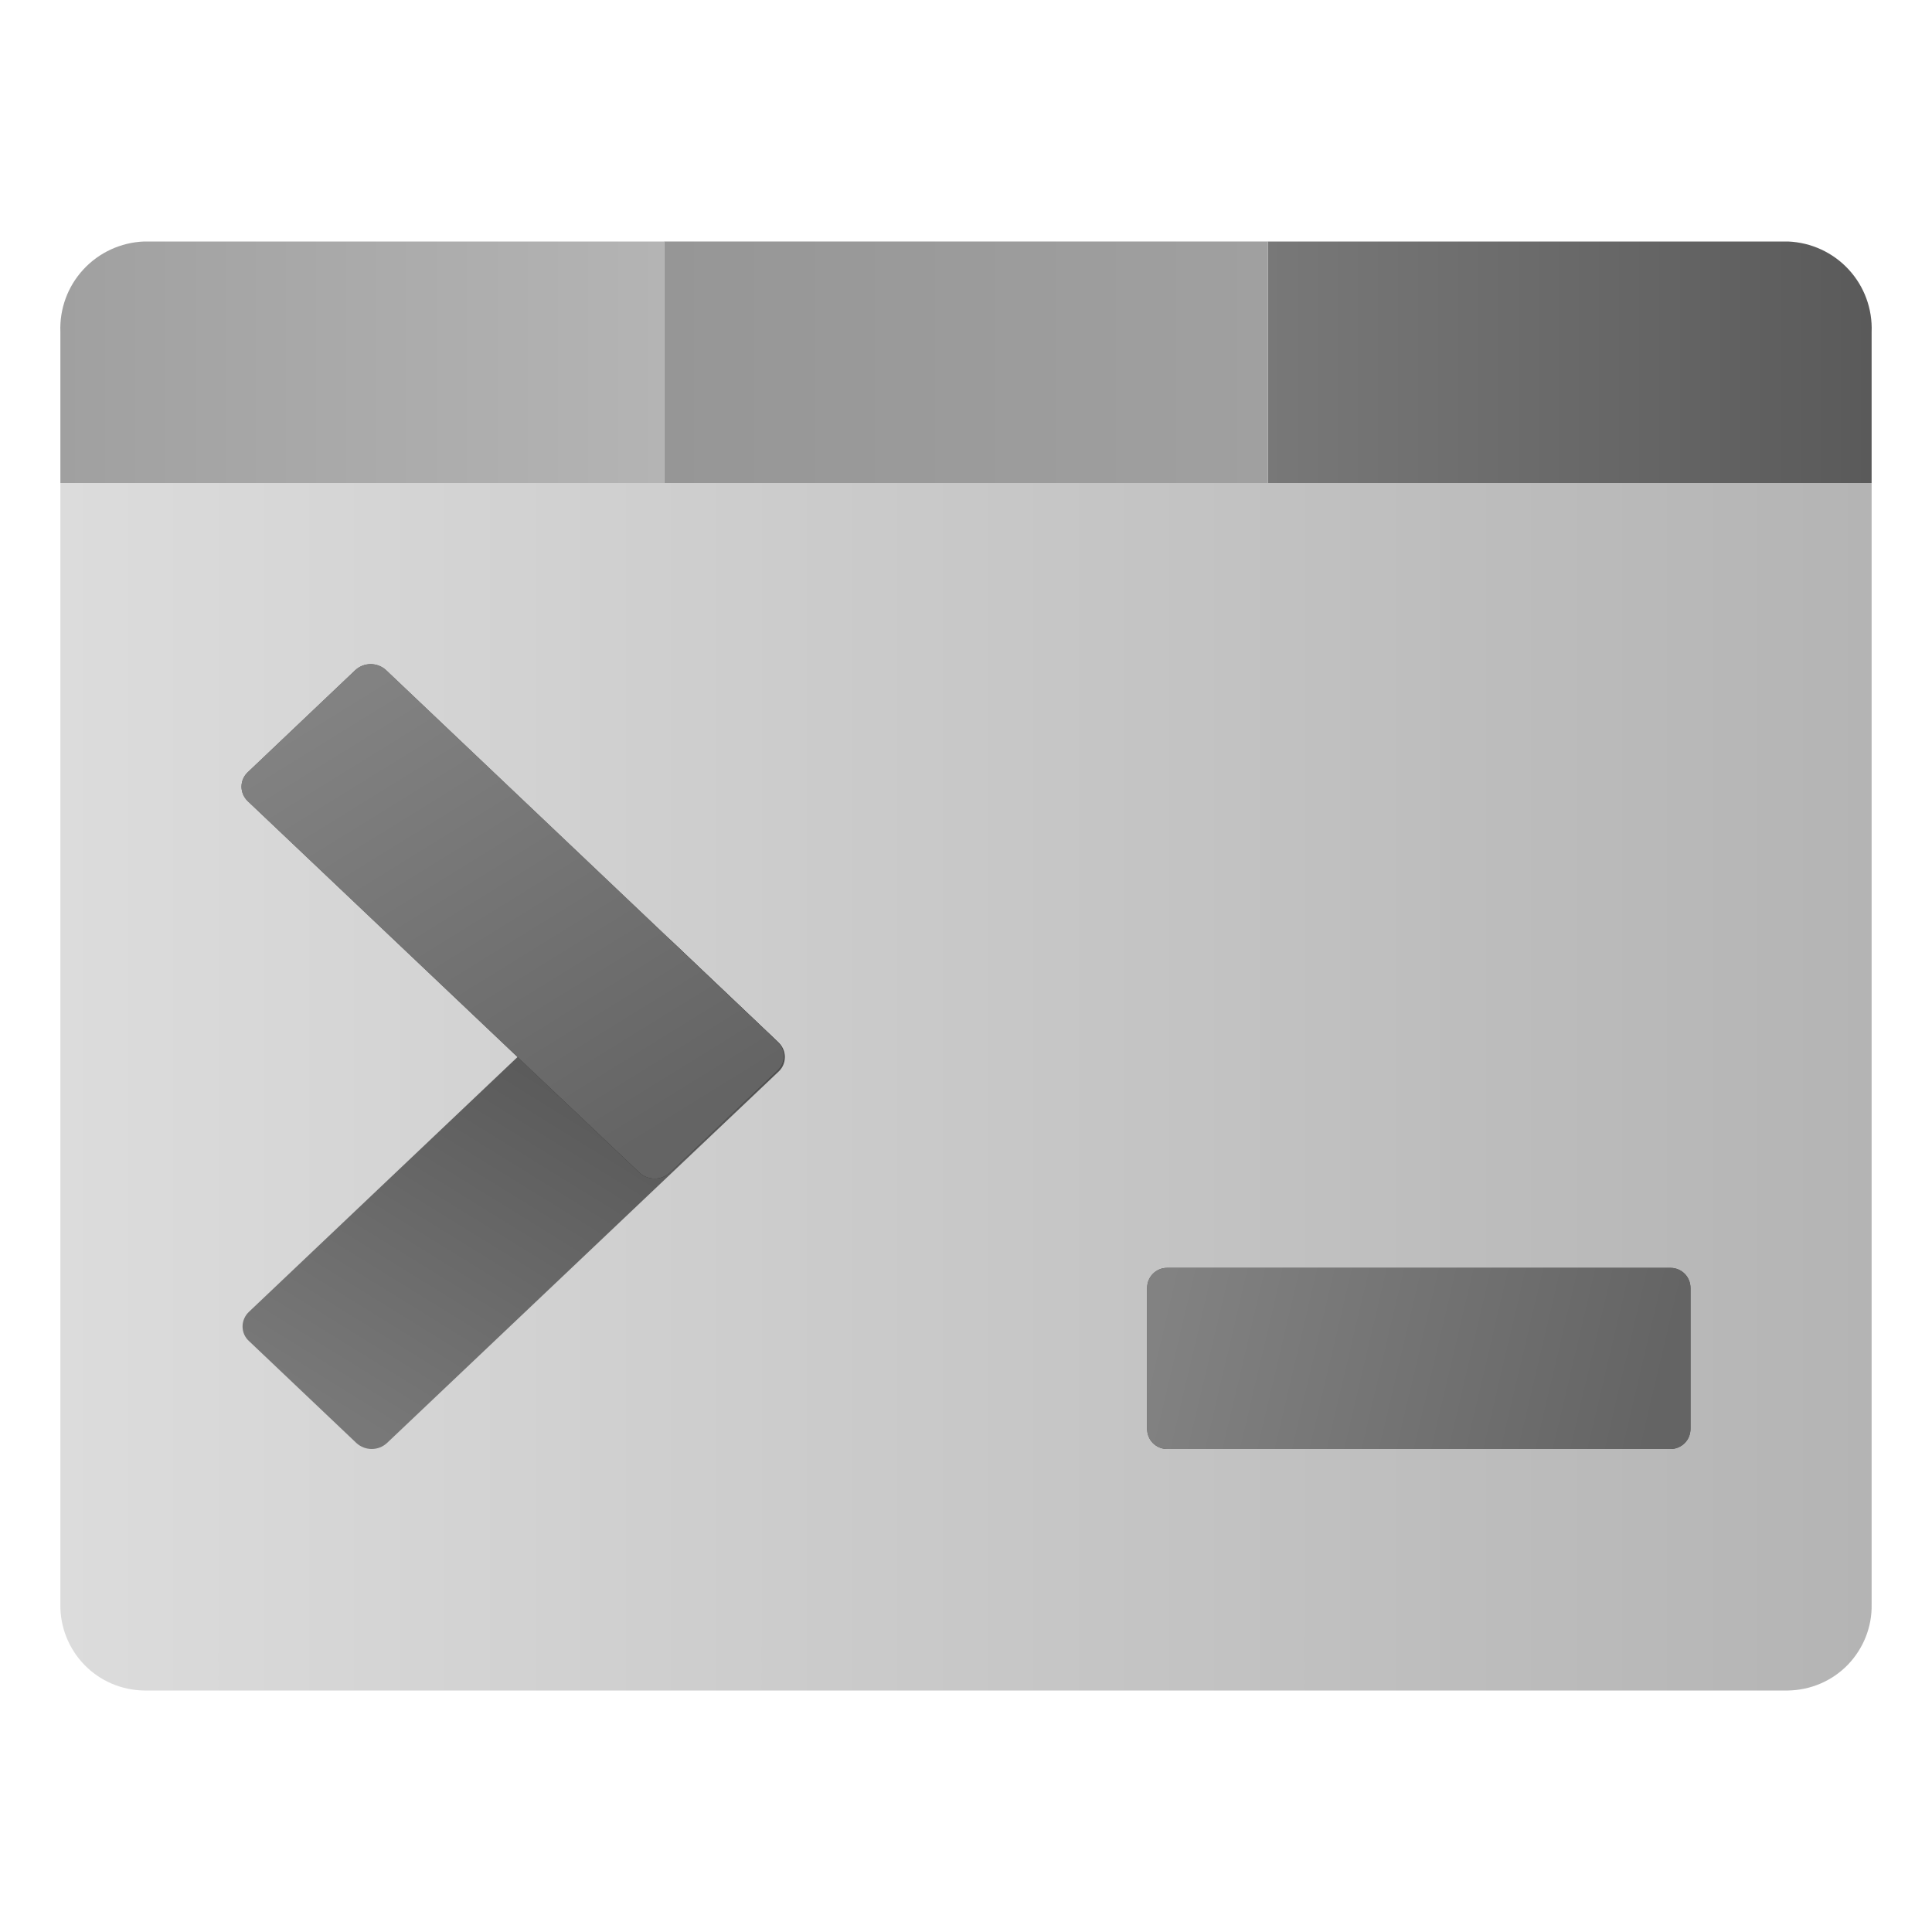
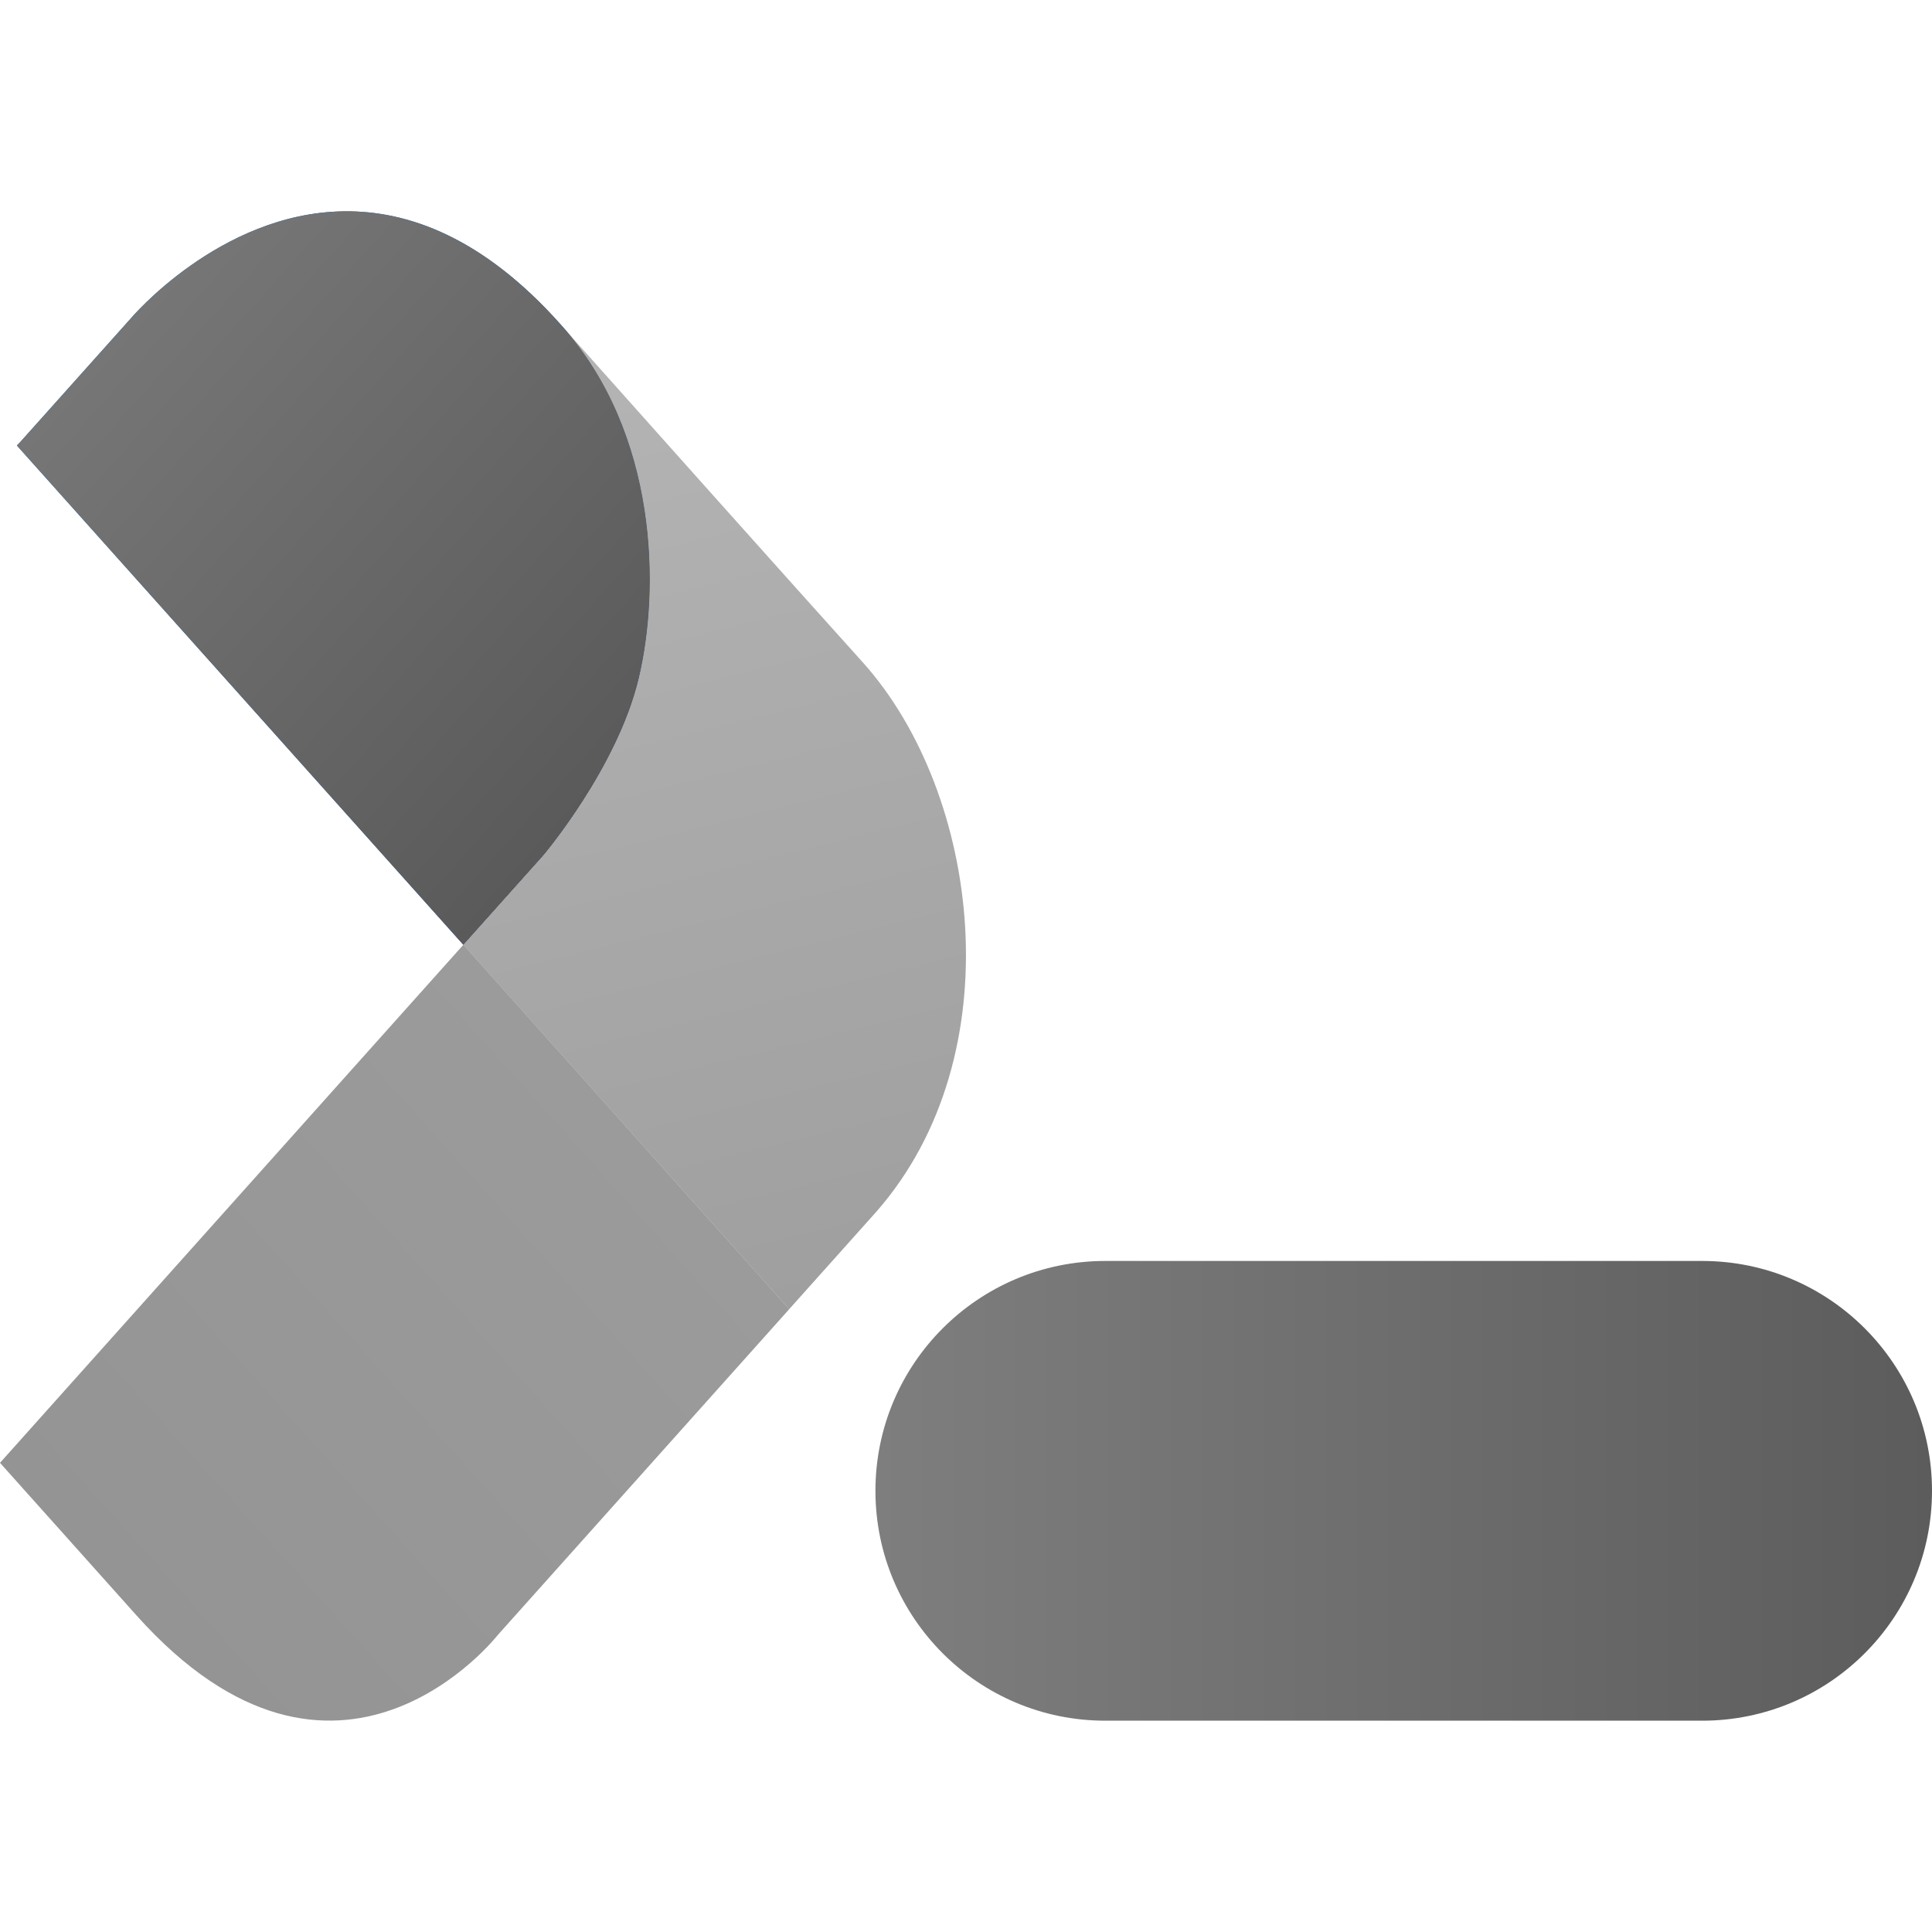
- <svg xmlns="http://www.w3.org/2000/svg" xmlns:xlink="http://www.w3.org/1999/xlink" width="64" height="64" viewBox="0 0 64 64" version="1.1">
-   <defs>
+ <svg xmlns="http://www.w3.org/2000/svg" xmlns:xlink="http://www.w3.org/1999/xlink" width="64" height="64" viewBox="0 0 64 64" version="1.1" id="svg83">
+   <defs id="defs62">
+     <linearGradient id="linearGradient29752">
+       <stop style="stop-color:#7e7e7e;stop-opacity:1" offset="0" id="stop29748" />
+       <stop style="stop-color:#5c5c5c;stop-opacity:1" offset="1" id="stop29750" />
+     </linearGradient>
+     <linearGradient id="linearGradient28535">
+       <stop style="stop-color:#9b9b9b;stop-opacity:1" offset="0" id="stop28531" />
+       <stop style="stop-color:#949494;stop-opacity:1" offset="1" id="stop28533" />
+     </linearGradient>
+     <linearGradient id="linearGradient25417">
+       <stop style="stop-color:#b3b3b3;stop-opacity:1" offset="0" id="stop25413" />
+       <stop style="stop-color:#9f9f9f;stop-opacity:1" offset="1" id="stop25415" />
+     </linearGradient>
+     <linearGradient id="linearGradient18300">
+       <stop style="stop-color:#767676;stop-opacity:1" offset="0" id="stop18296" />
+       <stop style="stop-color:#5a5a5a;stop-opacity:1" offset="1" id="stop18298" />
+     </linearGradient>
+     <linearGradient id="linearGradient11931">
+       <stop stop-color="#019cfa" offset="0" id="stop11927" style="stop-color:#949494;stop-opacity:1" />
+       <stop stop-color="#40bcfc" offset="1" id="stop11929" style="stop-color:#9b9b9b;stop-opacity:1" />
+     </linearGradient>
+     <linearGradient id="linearGradient9786">
+       <stop stop-color="#03d0fa" offset="0" id="stop9782" style="stop-color:#b3b3b3;stop-opacity:1" />
+       <stop stop-color="#009ffe" offset="1" id="stop9784" style="stop-color:#9e9e9e;stop-opacity:1" />
+     </linearGradient>
+     <linearGradient id="linearGradient5772">
+       <stop stop-color="#0072d5" offset="0" id="stop5768" style="stop-color:#777777;stop-opacity:1" />
+       <stop stop-color="#0049c5" offset="1" id="stop5770" style="stop-color:#5a5a5a;stop-opacity:1" />
+     </linearGradient>
    <linearGradient id="linear0" gradientUnits="userSpaceOnUse" x1="-306.171" y1="15.25" x2="-273.669" y2="15.25" gradientTransform="matrix(1.8462,0,0,-1.8462,567.2244,64.1528)">
-       <stop offset="0" style="stop-color:rgb(86.275%,86.275%,86.275%);stop-opacity:1;" />
-       <stop offset="1" style="stop-color:rgb(70.588%,70.588%,70.588%);stop-opacity:1;" />
+       <stop offset="0" style="stop-color:rgb(86.275%,86.275%,86.275%);stop-opacity:1;" id="stop2" />
+       <stop offset="1" style="stop-color:rgb(70.588%,70.588%,70.588%);stop-opacity:1;" id="stop4" />
    </linearGradient>
    <linearGradient id="linear1" gradientUnits="userSpaceOnUse" x1="-284.504" y1="28.25" x2="-273.67" y2="28.25" gradientTransform="matrix(1.8462,0,0,-1.8462,567.2244,64.1528)">
-       <stop offset="0" style="stop-color:rgb(47.059%,47.059%,47.059%);stop-opacity:1;" />
-       <stop offset="1" style="stop-color:rgb(35.294%,35.294%,35.294%);stop-opacity:1;" />
+       <stop offset="0" style="stop-color:rgb(47.059%,47.059%,47.059%);stop-opacity:1;" id="stop7" />
+       <stop offset="1" style="stop-color:rgb(35.294%,35.294%,35.294%);stop-opacity:1;" id="stop9" />
    </linearGradient>
    <linearGradient id="linear2" gradientUnits="userSpaceOnUse" x1="-295.337" y1="28.25" x2="-284.504" y2="28.25" gradientTransform="matrix(1.8462,0,0,-1.8462,567.2244,64.1528)">
-       <stop offset="0" style="stop-color:rgb(58.824%,58.824%,58.824%);stop-opacity:1;" />
-       <stop offset="1" style="stop-color:rgb(62.745%,62.745%,62.745%);stop-opacity:1;" />
+       <stop offset="0" style="stop-color:rgb(58.824%,58.824%,58.824%);stop-opacity:1;" id="stop12" />
+       <stop offset="1" style="stop-color:rgb(62.745%,62.745%,62.745%);stop-opacity:1;" id="stop14" />
    </linearGradient>
    <linearGradient id="linear3" gradientUnits="userSpaceOnUse" x1="-306.171" y1="28.25" x2="-295.337" y2="28.25" gradientTransform="matrix(1.8462,0,0,-1.8462,567.2244,64.1528)">
-       <stop offset="0" style="stop-color:rgb(62.745%,62.745%,62.745%);stop-opacity:1;" />
-       <stop offset="1" style="stop-color:rgb(70.588%,70.588%,70.588%);stop-opacity:1;" />
+       <stop offset="0" style="stop-color:rgb(62.745%,62.745%,62.745%);stop-opacity:1;" id="stop17" />
+       <stop offset="1" style="stop-color:rgb(70.588%,70.588%,70.588%);stop-opacity:1;" id="stop19" />
    </linearGradient>
    <linearGradient id="linear4" gradientUnits="userSpaceOnUse" x1="-142.986" y1="223.028" x2="-116.957" y2="229.169" gradientTransform="matrix(0.4692,-0.4692,-0.4692,-0.4692,183.9172,84.8652)">
-       <stop offset="0" style="stop-color:rgb(47.059%,47.059%,47.059%);stop-opacity:1;" />
-       <stop offset="1" style="stop-color:rgb(31.373%,31.373%,31.373%);stop-opacity:1;" />
+       <stop offset="0" style="stop-color:rgb(47.059%,47.059%,47.059%);stop-opacity:1;" id="stop22" />
+       <stop offset="1" style="stop-color:rgb(31.373%,31.373%,31.373%);stop-opacity:1;" id="stop24" />
    </linearGradient>
-     <filter id="alpha" filterUnits="objectBoundingBox" x="0%" y="0%" width="100%" height="100%">
-       <feColorMatrix type="matrix" in="SourceGraphic" values="0 0 0 0 1 0 0 0 0 1 0 0 0 0 1 0 0 0 1 0" />
+     <filter id="alpha" filterUnits="objectBoundingBox" x="0" y="0" width="1" height="1">
+       <feColorMatrix type="matrix" in="SourceGraphic" values="0 0 0 0 1 0 0 0 0 1 0 0 0 0 1 0 0 0 1 0" id="feColorMatrix27" />
    </filter>
    <mask id="mask0">
-       <g filter="url(#alpha)">
-         <rect x="0" y="0" width="64" height="64" style="fill:rgb(0%,0%,0%);fill-opacity:0.6;stroke:none;" />
+       <g filter="url(#alpha)" id="g32">
+         <rect x="0" y="0" width="64" height="64" style="fill:rgb(0%,0%,0%);fill-opacity:0.6;stroke:none;" id="rect30" />
      </g>
    </mask>
    <clipPath id="clip1">
-       <rect x="0" y="0" width="64" height="64" />
+       <rect x="0" y="0" width="64" height="64" id="rect35" />
    </clipPath>
    <g id="surface5" clip-path="url(#clip1)">
-       <path style=" stroke:none;fill-rule:nonzero;fill:rgb(0%,0%,0%);fill-opacity:1;" d="M 8.211 26.543 L 21.18 38.844 C 21.465 39.109 21.91 39.109 22.195 38.844 L 25.754 35.465 C 25.891 35.344 25.965 35.168 25.965 34.984 C 25.965 34.801 25.891 34.625 25.754 34.5 L 12.789 22.199 C 12.5 21.934 12.059 21.934 11.77 22.199 L 8.211 25.578 C 8.078 25.703 8 25.875 8 26.059 C 8 26.242 8.078 26.418 8.211 26.543 Z M 8.211 26.543 " />
+       <path style=" stroke:none;fill-rule:nonzero;fill:rgb(0%,0%,0%);fill-opacity:1;" d="M 8.211 26.543 L 21.18 38.844 C 21.465 39.109 21.91 39.109 22.195 38.844 L 25.754 35.465 C 25.891 35.344 25.965 35.168 25.965 34.984 C 25.965 34.801 25.891 34.625 25.754 34.5 L 12.789 22.199 C 12.5 21.934 12.059 21.934 11.77 22.199 L 8.211 25.578 C 8.078 25.703 8 25.875 8 26.059 C 8 26.242 8.078 26.418 8.211 26.543 Z M 8.211 26.543 " id="path38" />
    </g>
    <linearGradient id="linear5" gradientUnits="userSpaceOnUse" x1="-224.755" y1="141.19" x2="-198.725" y2="147.331" gradientTransform="matrix(0.469236,0.469236,-0.469236,0.469236,183.8518,61.9014)">
-       <stop offset="0" style="stop-color:rgb(50.98%,50.98%,50.98%);stop-opacity:1;" />
-       <stop offset="1" style="stop-color:rgb(39.216%,39.216%,39.216%);stop-opacity:1;" />
+       <stop offset="0" style="stop-color:rgb(50.98%,50.98%,50.98%);stop-opacity:1;" id="stop41" />
+       <stop offset="1" style="stop-color:rgb(39.216%,39.216%,39.216%);stop-opacity:1;" id="stop43" />
    </linearGradient>
    <mask id="mask1">
-       <g filter="url(#alpha)">
-         <rect x="0" y="0" width="64" height="64" style="fill:rgb(0%,0%,0%);fill-opacity:0.6;stroke:none;" />
+       <g filter="url(#alpha)" id="g48">
+         <rect x="0" y="0" width="64" height="64" style="fill:rgb(0%,0%,0%);fill-opacity:0.6;stroke:none;" id="rect46" />
      </g>
    </mask>
    <clipPath id="clip2">
-       <rect x="0" y="0" width="64" height="64" />
+       <rect x="0" y="0" width="64" height="64" id="rect51" />
    </clipPath>
    <g id="surface8" clip-path="url(#clip2)">
-       <path style=" stroke:none;fill-rule:nonzero;fill:rgb(0%,0%,0%);fill-opacity:1;" d="M 38.656 48 L 55.344 48 C 55.52 48 55.688 47.926 55.812 47.801 C 55.934 47.676 56 47.508 56 47.332 L 56 42.668 C 56 42.492 55.934 42.324 55.812 42.199 C 55.688 42.074 55.52 42 55.344 42 L 38.656 42 C 38.48 42 38.312 42.074 38.188 42.199 C 38.066 42.324 38 42.492 38 42.668 L 38 47.332 C 38 47.508 38.066 47.676 38.188 47.801 C 38.312 47.926 38.48 48 38.656 48 Z M 38.656 48 " />
+       <path style=" stroke:none;fill-rule:nonzero;fill:rgb(0%,0%,0%);fill-opacity:1;" d="M 38.656 48 L 55.344 48 C 55.52 48 55.688 47.926 55.812 47.801 C 55.934 47.676 56 47.508 56 47.332 L 56 42.668 C 56 42.492 55.934 42.324 55.812 42.199 C 55.688 42.074 55.52 42 55.344 42 L 38.656 42 C 38.48 42 38.312 42.074 38.188 42.199 C 38.066 42.324 38 42.492 38 42.668 L 38 47.332 C 38 47.508 38.066 47.676 38.188 47.801 C 38.312 47.926 38.48 48 38.656 48 Z M 38.656 48 " id="path54" />
    </g>
    <linearGradient id="linear6" gradientUnits="userSpaceOnUse" x1="-241.342" y1="90.889" x2="-216.69" y2="96.705" gradientTransform="matrix(0.6636,0,0,0.6636,198.666,-17.3138)">
-       <stop offset="0" style="stop-color:rgb(50.98%,50.98%,50.98%);stop-opacity:1;" />
-       <stop offset="1" style="stop-color:rgb(39.216%,39.216%,39.216%);stop-opacity:1;" />
+       <stop offset="0" style="stop-color:rgb(50.98%,50.98%,50.98%);stop-opacity:1;" id="stop57" />
+       <stop offset="1" style="stop-color:rgb(39.216%,39.216%,39.216%);stop-opacity:1;" id="stop59" />
    </linearGradient>
+     <linearGradient id="linearGradient14243" x1="137.71" x2="145.64" y1="10.479" y2="46.809" gradientUnits="userSpaceOnUse" xlink:href="#linearGradient16015" />
+     <linearGradient id="linearGradient16015">
+       <stop stop-color="#03d0fa" offset="0" id="stop2330" />
+       <stop stop-color="#009ffe" offset="1" id="stop2332" />
+     </linearGradient>
+     <linearGradient id="linearGradient26282" x1="110.29" x2="131.04" y1="52.965" y2="32.213" gradientUnits="userSpaceOnUse" xlink:href="#linearGradient26280" />
+     <linearGradient id="linearGradient26280">
+       <stop stop-color="#019cfa" offset="0" id="stop2325" />
+       <stop stop-color="#40bcfc" offset="1" id="stop2327" />
+     </linearGradient>
+     <linearGradient id="linearGradient2465" x1="111.05" x2="131.04" y1="12.213" y2="32.213" gradientUnits="userSpaceOnUse" xlink:href="#linearGradient2463" />
+     <linearGradient id="linearGradient2463">
+       <stop stop-color="#0072d5" offset="0" id="stop2335" />
+       <stop stop-color="#0049c5" offset="1" id="stop2337" />
+     </linearGradient>
+     <linearGradient id="linearGradient34349" x1="137.71" x2="145.64" y1="10.479" y2="46.809" gradientTransform="matrix(0.69884,0,0,0.69884,-77.077,8.8948)" gradientUnits="userSpaceOnUse" xlink:href="#linearGradient9786" />
+     <linearGradient id="linearGradient34351" x1="110.29" x2="131.04" y1="52.965" y2="32.213" gradientTransform="matrix(0.69884,0,0,0.69884,-77.077,8.8948)" gradientUnits="userSpaceOnUse" xlink:href="#linearGradient11931" />
+     <linearGradient id="linearGradient34353" x1="111.05" x2="131.04" y1="12.213" y2="32.213" gradientTransform="matrix(0.69884,0,0,0.69884,-77.077,8.8948)" gradientUnits="userSpaceOnUse" xlink:href="#linearGradient5772" />
+     <linearGradient id="linearGradient34716" x1="-15.924" x2="30.697" y1="52.898" y2="52.898" gradientTransform="matrix(0.75075,0,0,0.85514,40.95495,4.150917)" gradientUnits="userSpaceOnUse">
+       <stop stop-color="#fdb508" offset="0" id="stop2346" style="stop-color:#7f7f7f;stop-opacity:1" />
+       <stop stop-color="#ec3624" offset="1" id="stop2348" style="stop-color:#5c5c5c;stop-opacity:1" />
+     </linearGradient>
+     <linearGradient xlink:href="#linearGradient18300" id="linearGradient18302" x1="0.528" y1="17.43" x2="14.505" y2="31.407" gradientUnits="userSpaceOnUse" gradientTransform="matrix(1.0584,0,0,1.1833,-5.2e-5,-5.866484)" />
+     <linearGradient xlink:href="#linearGradient25417" id="linearGradient25135" x1="19.029" y1="15.975" x2="24.702" y2="41.607" gradientUnits="userSpaceOnUse" gradientTransform="matrix(1.0584,0,0,1.1833,-5.2e-5,-5.866484)" />
+     <linearGradient xlink:href="#linearGradient28535" id="linearGradient28460" x1="14.502" y1="31.407" x2="9.9999997e-05" y2="45.909" gradientUnits="userSpaceOnUse" gradientTransform="matrix(1.0584,0,0,1.1833,-5.2e-5,-5.866484)" />
+     <linearGradient xlink:href="#linearGradient29752" id="linearGradient29754" x1="29" y1="49.386" x2="64" y2="49.386" gradientUnits="userSpaceOnUse" />
  </defs>
-   <g id="surface1">
-     <path style=" stroke:none;fill-rule:nonzero;fill:url(#linear0);" d="M 62 16 L 2 16 L 2 53.145 C 1.988 53.891 2.273 54.609 2.793 55.148 C 3.312 55.684 4.023 55.988 4.77 56 L 59.23 56 C 59.98 55.988 60.691 55.684 61.211 55.148 C 61.73 54.609 62.016 53.891 62 53.145 Z M 62 16 " />
-     <path style=" stroke:none;fill-rule:nonzero;fill:url(#linear1);" d="M 42 8 L 42 16 L 62 16 L 62 11 C 62.031 10.234 61.758 9.488 61.238 8.926 C 60.719 8.363 59.996 8.031 59.23 8 Z M 42 8 " />
-     <path style=" stroke:none;fill-rule:nonzero;fill:url(#linear2);" d="M 22 8 L 22 16 L 42 16 L 42 8 Z M 22 8 " />
-     <path style=" stroke:none;fill-rule:nonzero;fill:url(#linear3);" d="M 2 11 L 2 16 L 22 16 L 22 8 L 4.77 8 C 4.004 8.031 3.281 8.363 2.762 8.926 C 2.242 9.488 1.969 10.234 2 11 Z M 2 11 " />
-     <path style=" stroke:none;fill-rule:nonzero;fill:url(#linear4);" d="M 8.246 43.457 L 21.211 31.156 C 21.5 30.891 21.941 30.891 22.23 31.156 L 25.789 34.535 C 25.926 34.66 26 34.832 26 35.016 C 26 35.199 25.926 35.375 25.789 35.5 L 12.82 47.801 C 12.535 48.066 12.094 48.066 11.805 47.801 L 8.246 44.422 C 8.109 44.297 8.035 44.125 8.035 43.941 C 8.035 43.758 8.113 43.582 8.246 43.457 Z M 8.246 43.457 " />
-     <use xlink:href="#surface5" mask="url(#mask0)" />
-     <path style=" stroke:none;fill-rule:nonzero;fill:url(#linear5);" d="M 8.211 26.543 L 21.18 38.844 C 21.465 39.109 21.906 39.109 22.195 38.844 L 25.754 35.465 C 25.891 35.34 25.965 35.168 25.965 34.984 C 25.965 34.801 25.891 34.625 25.754 34.5 L 12.789 22.199 C 12.5 21.934 12.059 21.934 11.77 22.199 L 8.211 25.578 C 8.074 25.703 8 25.875 8 26.059 C 8 26.242 8.078 26.418 8.211 26.543 Z M 8.211 26.543 " />
-     <use xlink:href="#surface8" mask="url(#mask1)" />
-     <path style=" stroke:none;fill-rule:nonzero;fill:url(#linear6);" d="M 38.656 48 L 55.344 48 C 55.52 48 55.688 47.926 55.812 47.801 C 55.934 47.676 56 47.508 56 47.332 L 56 42.668 C 56 42.492 55.934 42.324 55.812 42.199 C 55.688 42.074 55.52 42 55.344 42 L 38.656 42 C 38.48 42 38.312 42.074 38.188 42.199 C 38.066 42.324 38 42.492 38 42.668 L 38 47.332 C 38 47.508 38.066 47.676 38.188 47.801 C 38.312 47.926 38.48 48 38.656 48 Z M 38.656 48 " />
+   <g transform="matrix(0.7396523,0,0,0.8269374,-81.57835,4.658733)" id="g2359">
+     <path d="m 125.68,2.832 c -5.567,0.069 -9.543,4.305 -9.543,4.305 l -4.926,4.926 -0.162,0.15 19.996,20 3.584,-3.584 c 0,0 3.308,-3.492 4.268,-7.074 0.96,-3.582 0.88,-9.814 -3.449,-14.145 -9.3e-4,-9.286e-4 -10e-4,-0.001 -0.002,-0.002 -0.017,-0.017 -0.032,-0.032 -0.049,-0.049 -3.447,-3.458 -6.801,-4.564 -9.717,-4.527 z" fill="url(#linearGradient2465)" id="path2357" style="fill:url(#linearGradient2465)" />
  </g>
+   <path id="path2361" d="m 11.867,7.013 c 0.078,0.004 0.156,0.011 0.235,0.018 -0.079,-0.007 -0.157,-0.014 -0.235,-0.018 z m -1.007,0.016 c -0.043,0.004 -0.086,0.009 -0.129,0.013 0.043,-0.004 0.086,-0.009 0.129,-0.013 z m 1.618,0.042 c 0.045,0.006 0.09,0.011 0.136,0.018 -0.046,-0.007 -0.09,-0.011 -0.136,-0.018 z m -2.222,0.032 c -0.04,0.007 -0.08,0.015 -0.12,0.023 0.04,-0.007 0.079,-0.016 0.12,-0.023 z m -0.429,0.086 C 9.398,7.284 8.986,7.411 8.596,7.562 8.986,7.411 9.398,7.284 9.827,7.189 Z m 3.31,0.003 c 0.064,0.015 0.129,0.032 0.194,0.048 C 13.265,7.224 13.201,7.207 13.137,7.192 Z m 0.614,0.17 c 0.044,0.014 0.087,0.025 0.131,0.04 -0.044,-0.015 -0.088,-0.026 -0.131,-0.04 z m 0.706,0.262 c 0.04,0.017 0.08,0.036 0.12,0.053 -0.04,-0.018 -0.08,-0.036 -0.12,-0.053 z m -6.033,0.008 C 8.276,7.692 8.132,7.756 7.991,7.822 8.132,7.756 8.277,7.692 8.424,7.631 Z m -0.565,0.252 c -0.091,0.044 -0.177,0.091 -0.266,0.137 0.088,-0.046 0.175,-0.093 0.266,-0.137 z m 7.204,0.029 c 0.048,0.025 0.096,0.048 0.144,0.074 -0.048,-0.026 -0.096,-0.049 -0.144,-0.074 z m 0.734,0.42 c 0.031,0.02 0.061,0.043 0.092,0.063 -0.031,-0.02 -0.061,-0.043 -0.092,-0.063 z m -8.831,0.042 c -0.042,0.026 -0.087,0.05 -0.129,0.076 0.041,-0.026 0.086,-0.05 0.129,-0.076 z m 9.471,0.401 c 0.036,0.027 0.072,0.053 0.108,0.081 -0.036,-0.028 -0.072,-0.054 -0.108,-0.081 z M 6.192,8.888 C 6.14,8.925 6.092,8.962 6.042,8.999 6.091,8.962 6.141,8.925 6.192,8.888 Z M 17.166,9.356 c 0.027,0.023 0.054,0.049 0.081,0.073 -0.027,-0.024 -0.054,-0.049 -0.081,-0.073 z M 5.053,9.82 c -0.049,0.045 -0.09,0.084 -0.134,0.126 0.043,-0.041 0.087,-0.083 0.134,-0.126 z m 12.756,0.134 c 0.04,0.04 0.081,0.079 0.121,0.12 -0.04,-0.041 -0.081,-0.08 -0.121,-0.12 z M 4.778,10.083 c -0.121,0.119 -0.171,0.17 -0.243,0.247 0.066,-0.07 0.145,-0.151 0.243,-0.247 z m 13.828,0.706 c 3.201,3.581 3.26,8.734 2.55,11.695 -0.71,2.962 -3.157,5.85 -3.157,5.85 l -2.651,2.964 10.795,12.07 c 0,0 2.155,-2.41 2.881,-3.221 4.56,-5.191 3.445,-13.86 -0.426,-18.187 0,0 -2.616,-2.898 -9.991,-11.17 z" style="fill:url(#linearGradient25135);fill-opacity:1;stroke-width:1.119" />
+   <path d="m 26.145,43.367 -9.654,10.793 c 0,0 -5.307,6.802 -11.976,-0.655 L 5.384e-5,48.458 15.35,31.296 Z" id="path2363" style="fill:url(#linearGradient28460);fill-opacity:1;stroke-width:1.119" />
+   <path d="M 11.381,7.001 C 7.263,7.058 4.322,10.56 4.322,10.56 L 0.679,14.634 0.559,14.758 15.349,31.297 18,28.333 c 0,0 2.447,-2.888 3.157,-5.85 0.71,-2.962 0.651,-8.115 -2.551,-11.697 -6.88e-4,-7.68e-4 -7.4e-4,-8.42e-4 -0.002,-0.002 -0.013,-0.014 -0.023,-0.026 -0.036,-0.04 -2.55,-2.86 -5.03,-3.774 -7.187,-3.744 z" id="path2365" style="fill:url(#linearGradient18302);fill-opacity:1;stroke-width:1.119" />
+   <rect x="29" y="41.771" width="35" height="15.229" ry="7.614" fill-rule="evenodd" id="rect2369" style="fill-opacity:1;fill:url(#linearGradient29754)" />
</svg>
